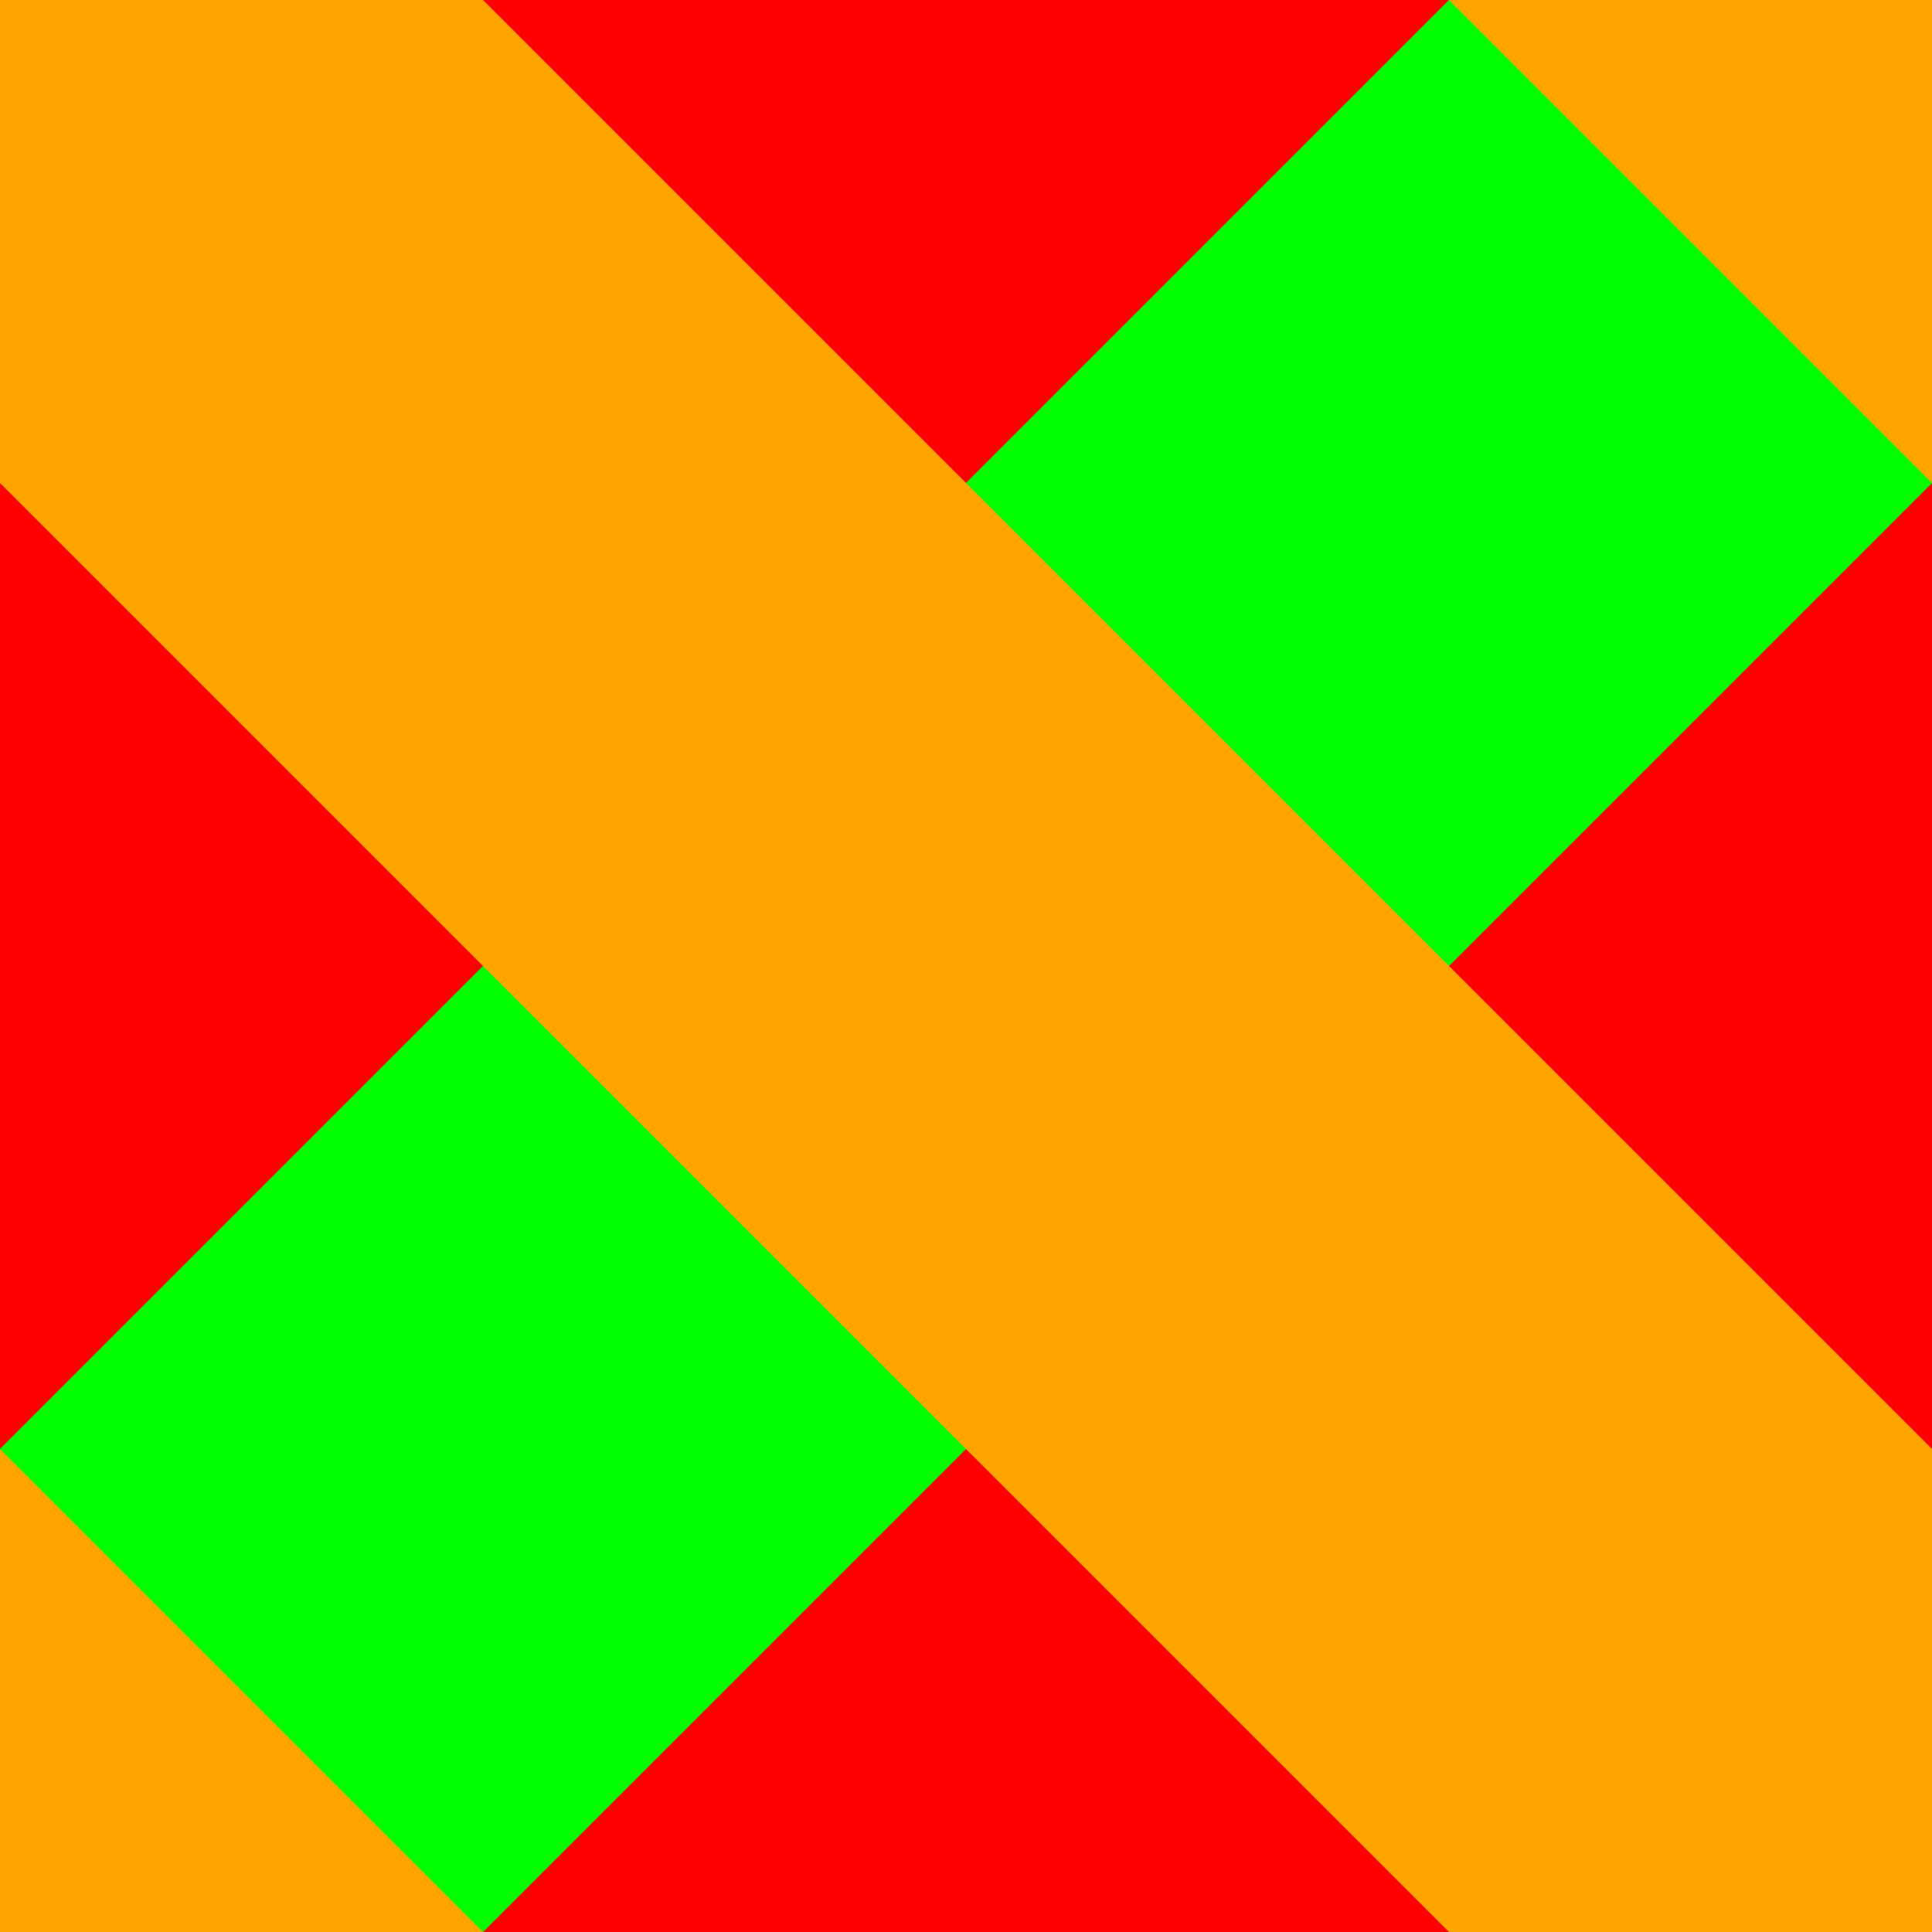
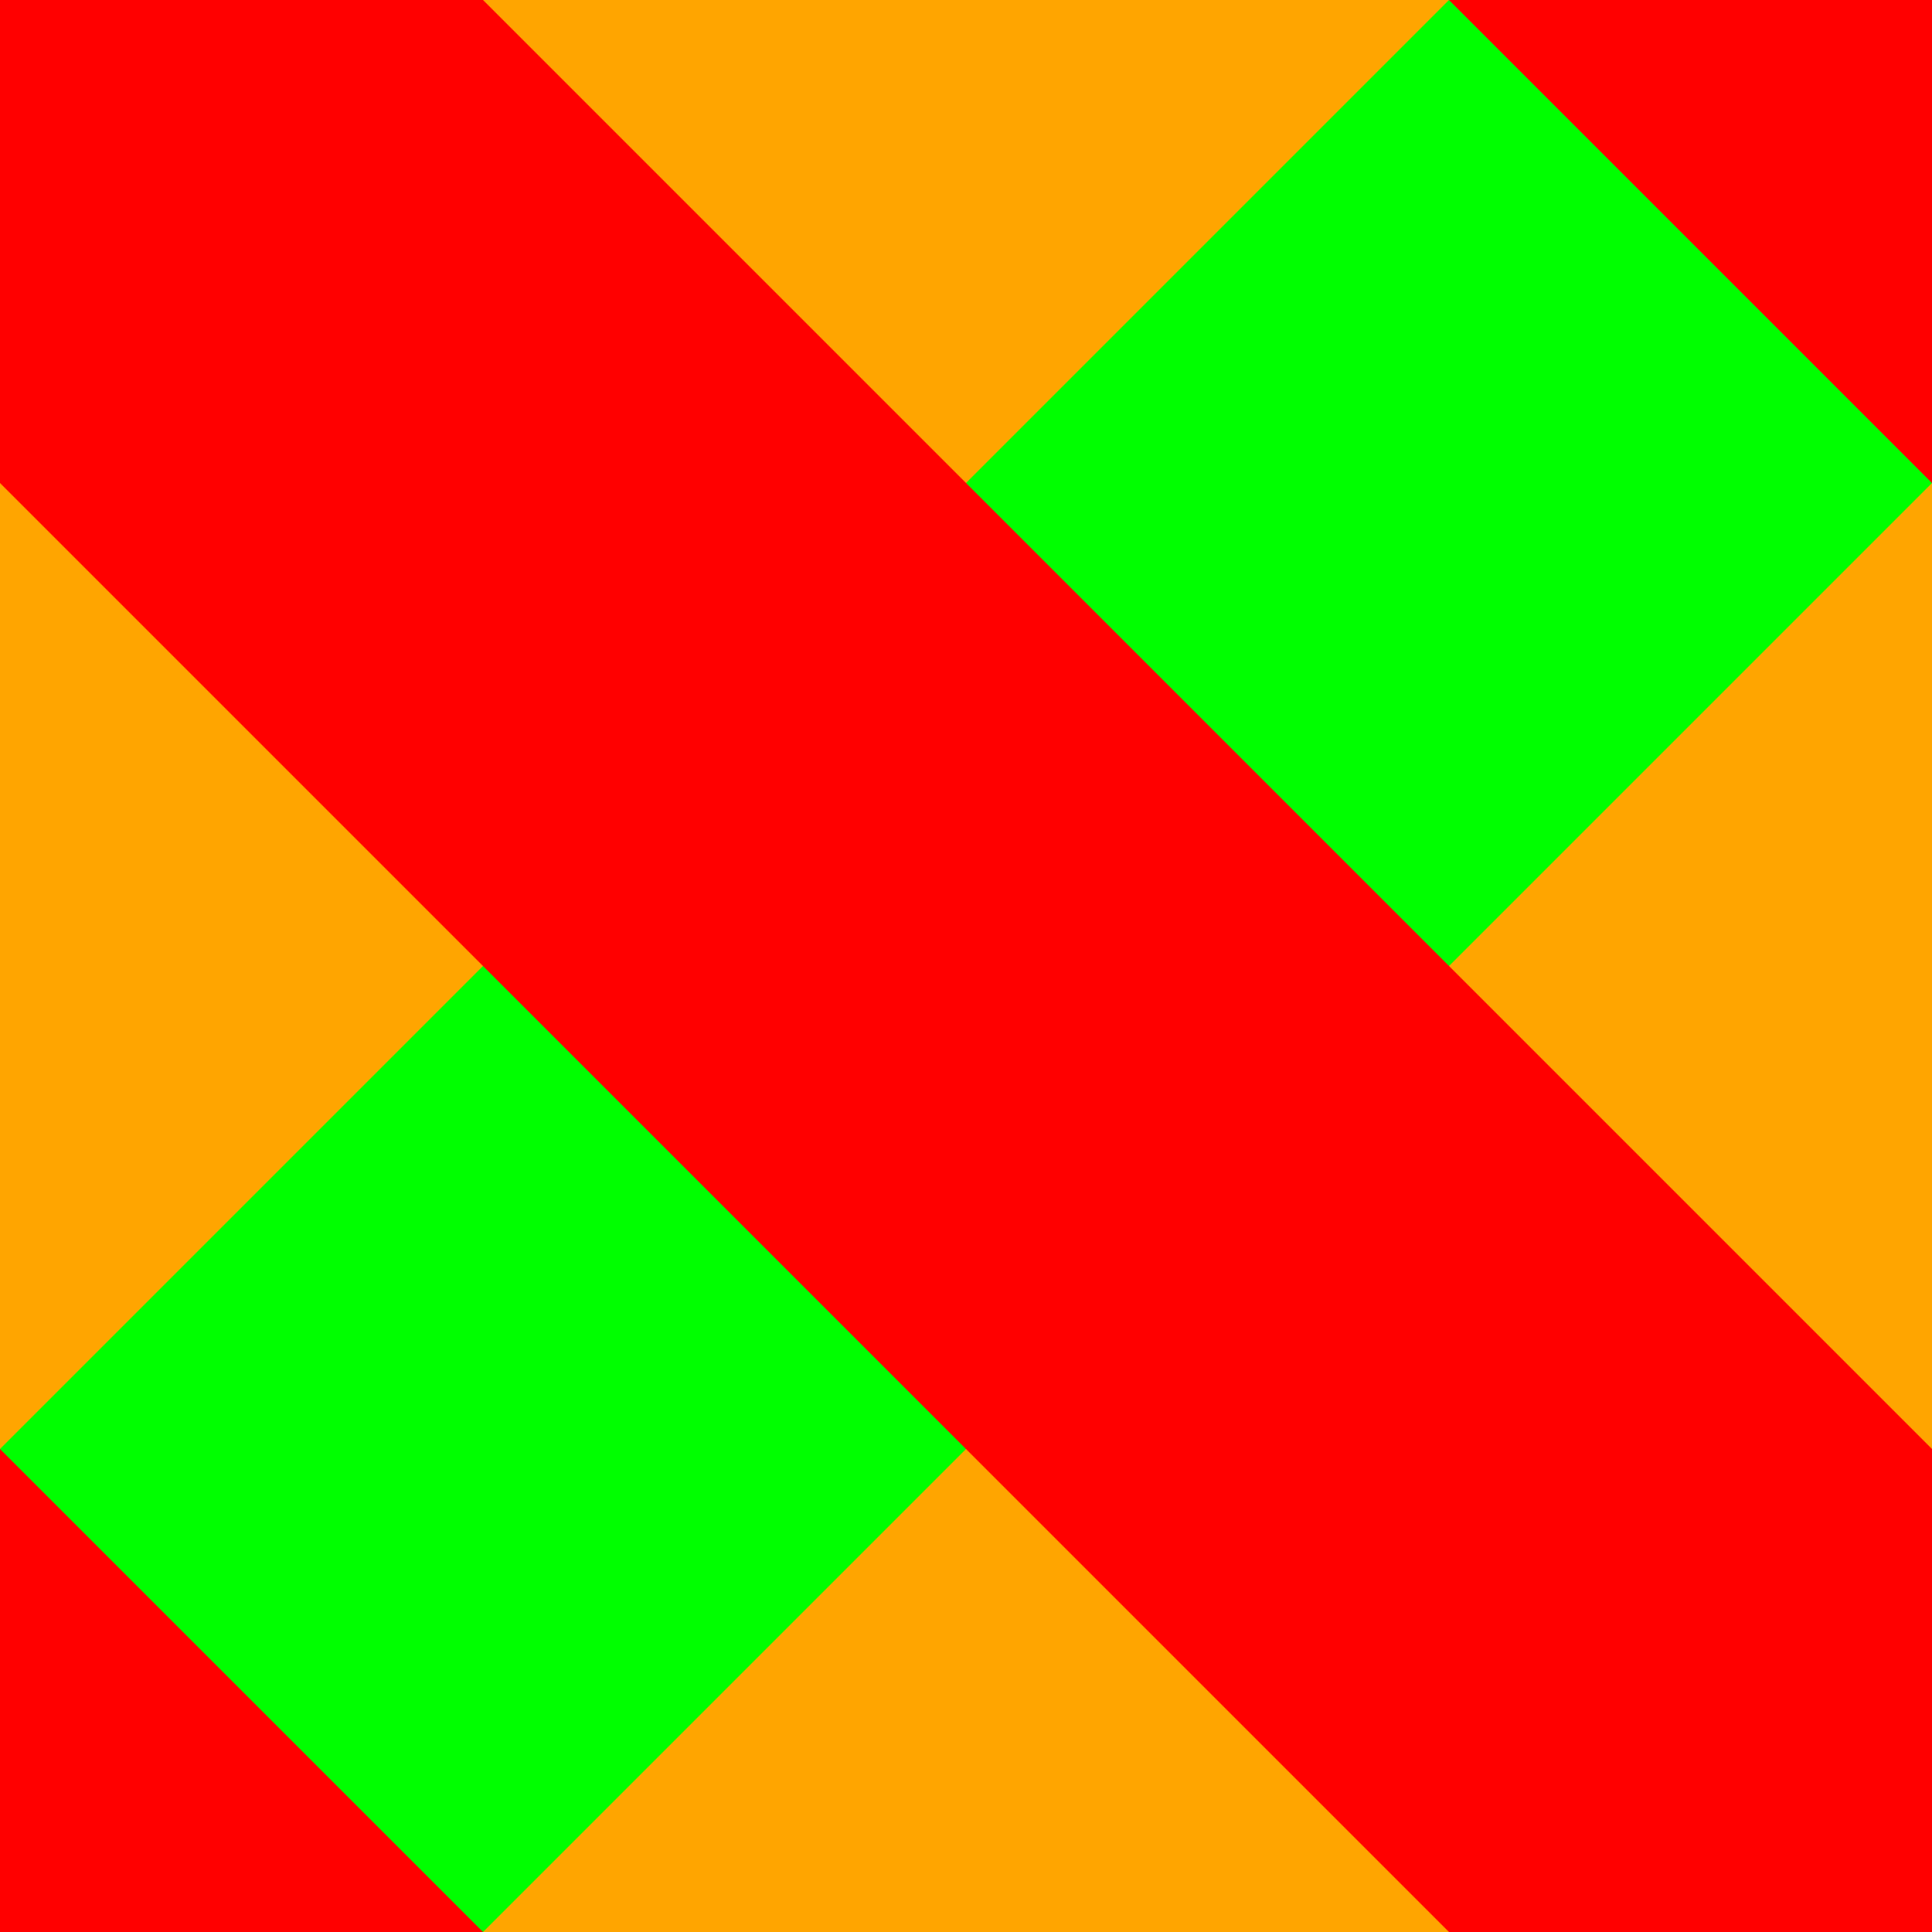
<svg xmlns="http://www.w3.org/2000/svg" id="svg8" version="1.1" viewBox="0 0 32 32" height="32" width="32">
  <style id="style1" />
  <defs id="defs1" />
-   <rect y="0" x="0" height="32" width="32" id="rect833" style="fill:#ff0000;fill-opacity:1;stroke:none;stroke-width:11.314;stroke-linecap:round;stroke-dashoffset:10" />
+   <rect y="0" x="0" height="32" width="32" id="rect833" style="fill:#ffa500;fill-opacity:1;stroke:none;stroke-width:11.314;stroke-linecap:round;stroke-dashoffset:10" />
  <path id="path833" d="M 32,1.0311007e-4 1.030814e-4,32" style="opacity:1;fill:none;fill-rule:evenodd;stroke:#00ff00;stroke-width:11.314;stroke-linecap:butt;stroke-linejoin:miter;stroke-miterlimit:4;stroke-dasharray:none;stroke-opacity:1;stop-opacity:1" />
-   <path style="opacity:1;fill:none;fill-rule:evenodd;stroke:#00ff00;stroke-width:11.314;stroke-linecap:butt;stroke-linejoin:miter;stroke-miterlimit:4;stroke-dasharray:none;stroke-opacity:1;stop-opacity:1" d="M 28,-28 -4,4" id="path1759" />
-   <path style="opacity:1;fill:none;fill-rule:evenodd;stroke:#00ff00;stroke-width:11.314;stroke-linecap:butt;stroke-linejoin:miter;stroke-miterlimit:4;stroke-dasharray:none;stroke-opacity:1;stop-opacity:1" d="M 36,28 4,60" id="path1761" />
-   <path id="path846" d="M 0,0 32,32" style="opacity:1;fill:none;fill-rule:evenodd;stroke:#ffa500;stroke-width:11.314;stroke-linecap:butt;stroke-linejoin:miter;stroke-miterlimit:4;stroke-dasharray:none;stroke-opacity:1;stop-opacity:1" />
-   <path style="opacity:1;fill:none;fill-rule:evenodd;stroke:#ffa500;stroke-width:11.314;stroke-linecap:butt;stroke-linejoin:miter;stroke-miterlimit:4;stroke-dasharray:none;stroke-opacity:1;stop-opacity:1" d="m -4,28 32,32" id="path853" />
-   <path style="opacity:1;fill:none;fill-rule:evenodd;stroke:#ffa500;stroke-width:11.314;stroke-linecap:butt;stroke-linejoin:miter;stroke-miterlimit:4;stroke-dasharray:none;stroke-opacity:1;stop-opacity:1" d="M 4,-28 36,4" id="path855" />
+   <path id="path846" d="M 0,0 32,32" style="opacity:1;fill:none;fill-rule:evenodd;stroke:#ff0000;stroke-width:11.314;stroke-linecap:butt;stroke-linejoin:miter;stroke-miterlimit:4;stroke-dasharray:none;stroke-opacity:1;stop-opacity:1" />
+   <path style="opacity:1;fill:none;fill-rule:evenodd;stroke:#ff0000;stroke-width:11.314;stroke-linecap:butt;stroke-linejoin:miter;stroke-miterlimit:4;stroke-dasharray:none;stroke-opacity:1;stop-opacity:1" d="m -4,28 32,32" id="path853" />
+   <path style="opacity:1;fill:none;fill-rule:evenodd;stroke:#ff0000;stroke-width:11.314;stroke-linecap:butt;stroke-linejoin:miter;stroke-miterlimit:4;stroke-dasharray:none;stroke-opacity:1;stop-opacity:1" d="M 4,-28 36,4" id="path855" />
</svg>
